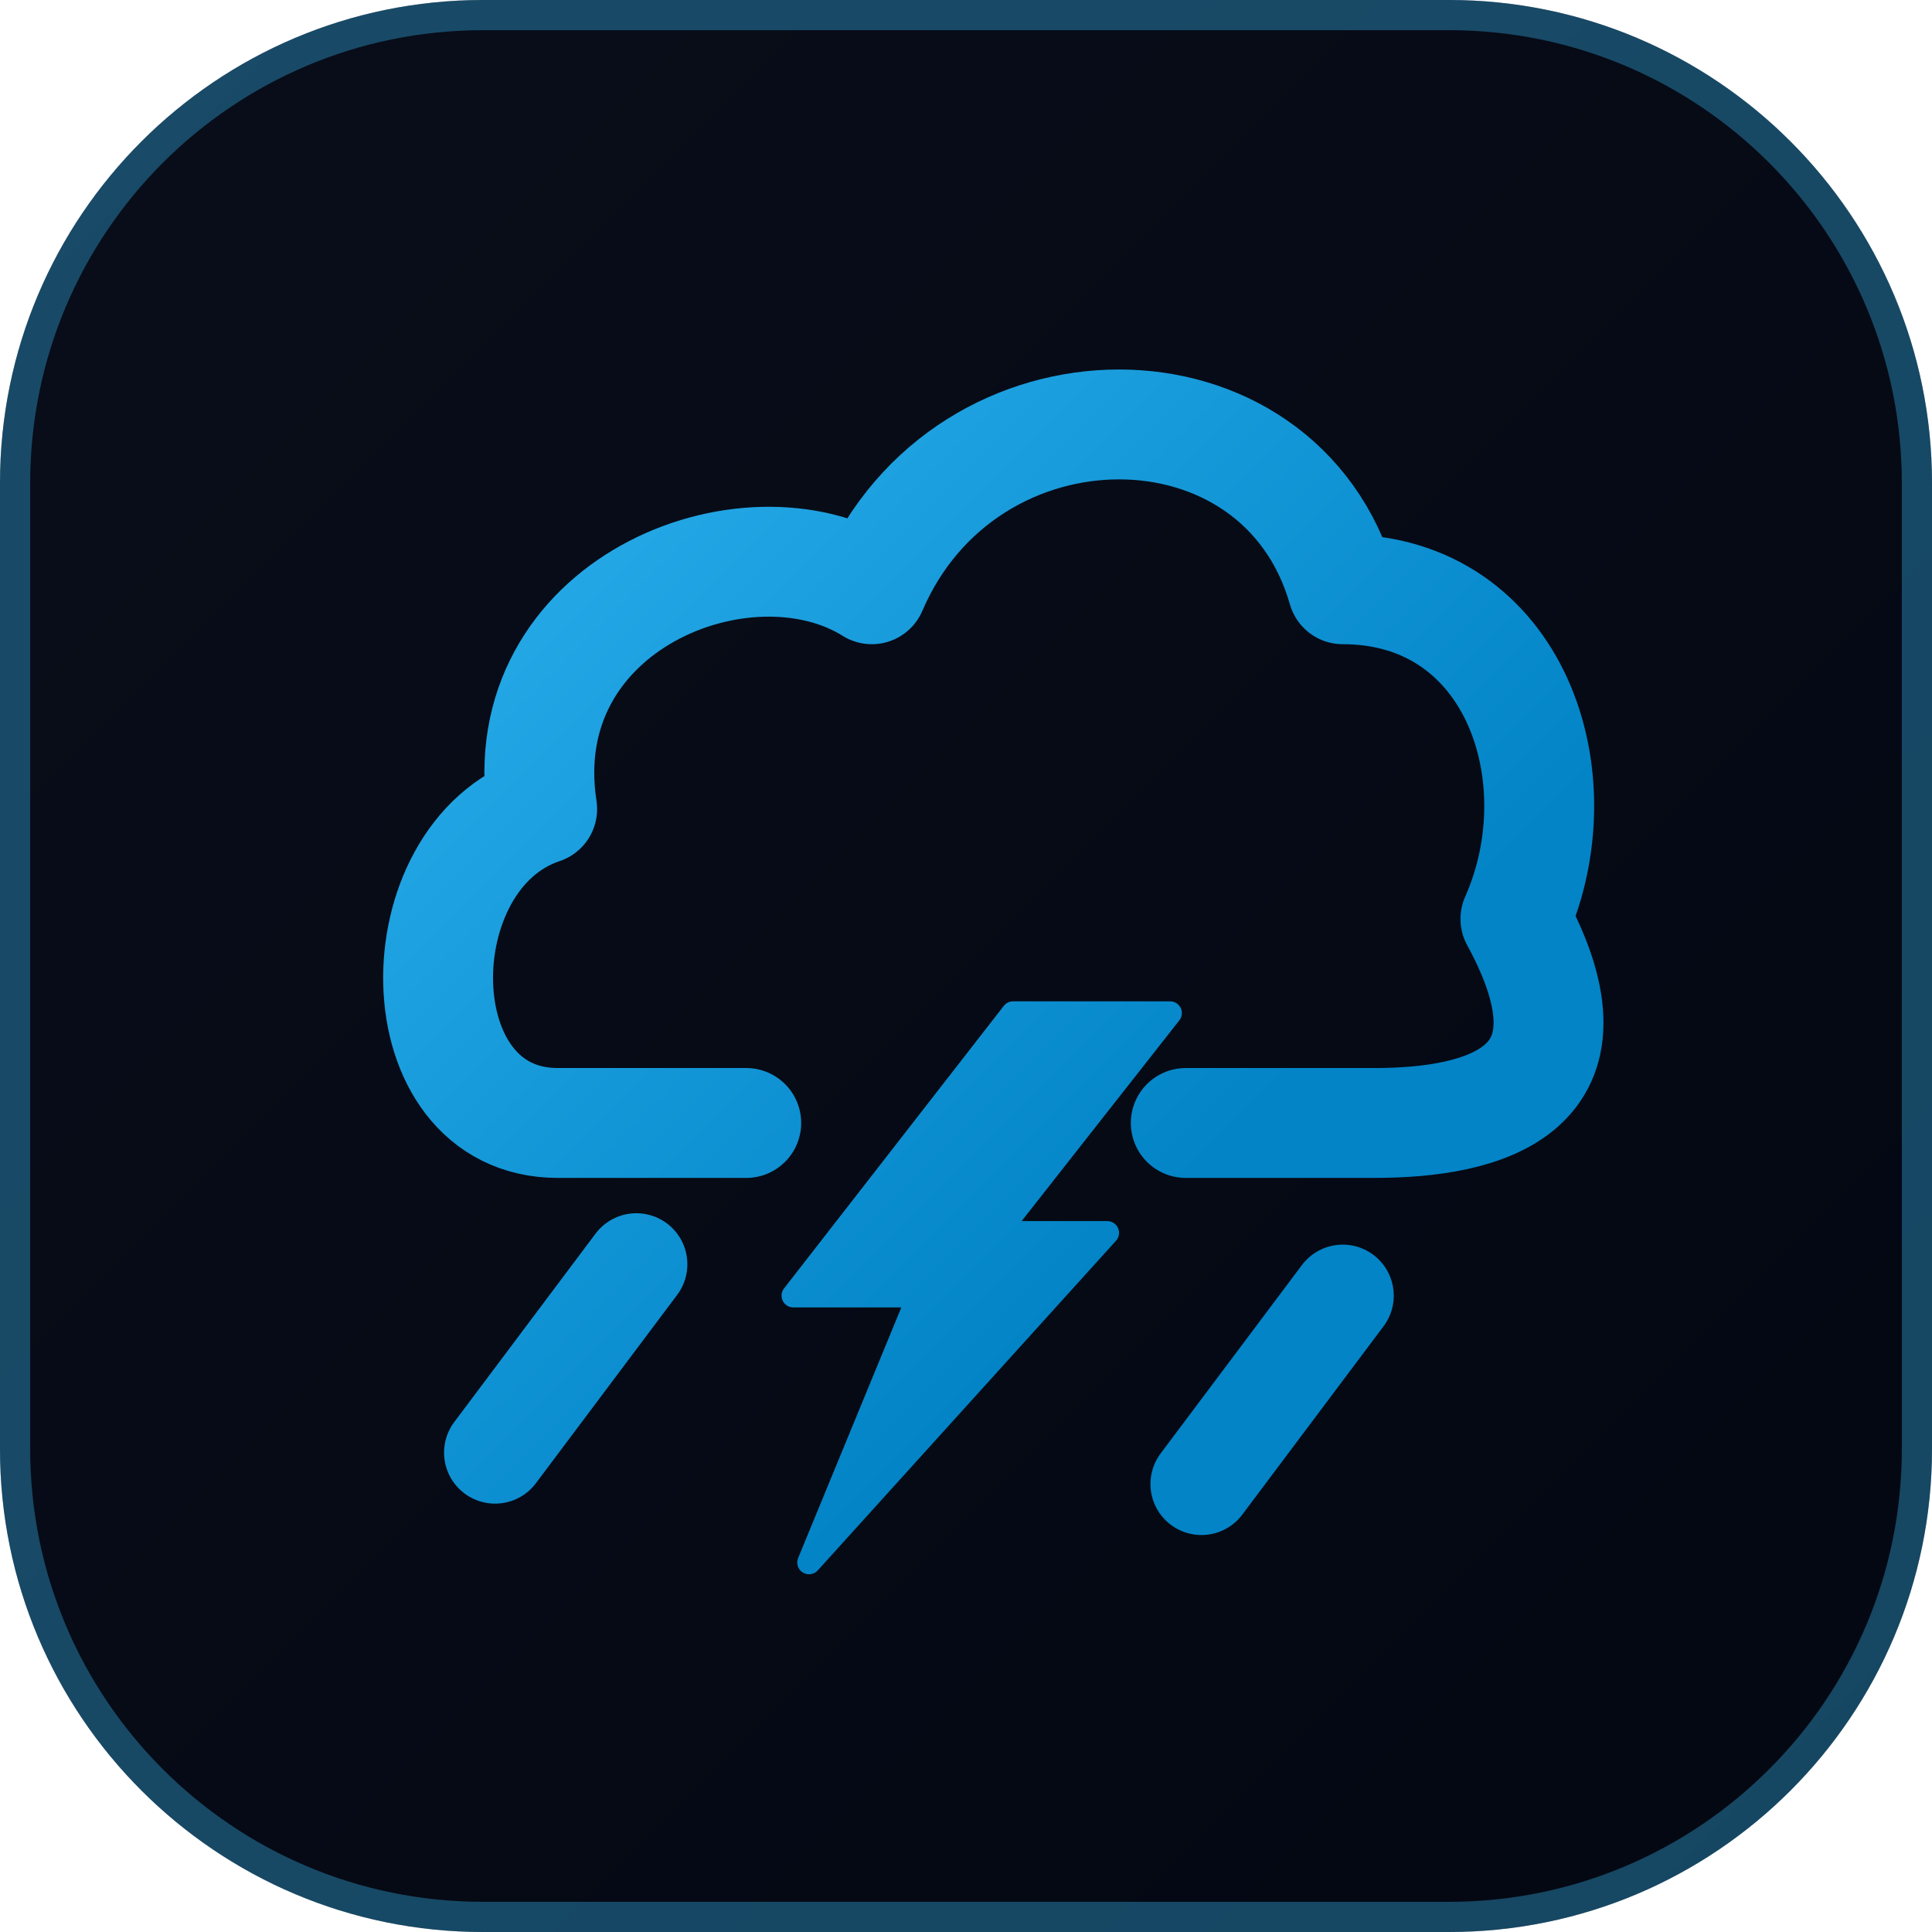
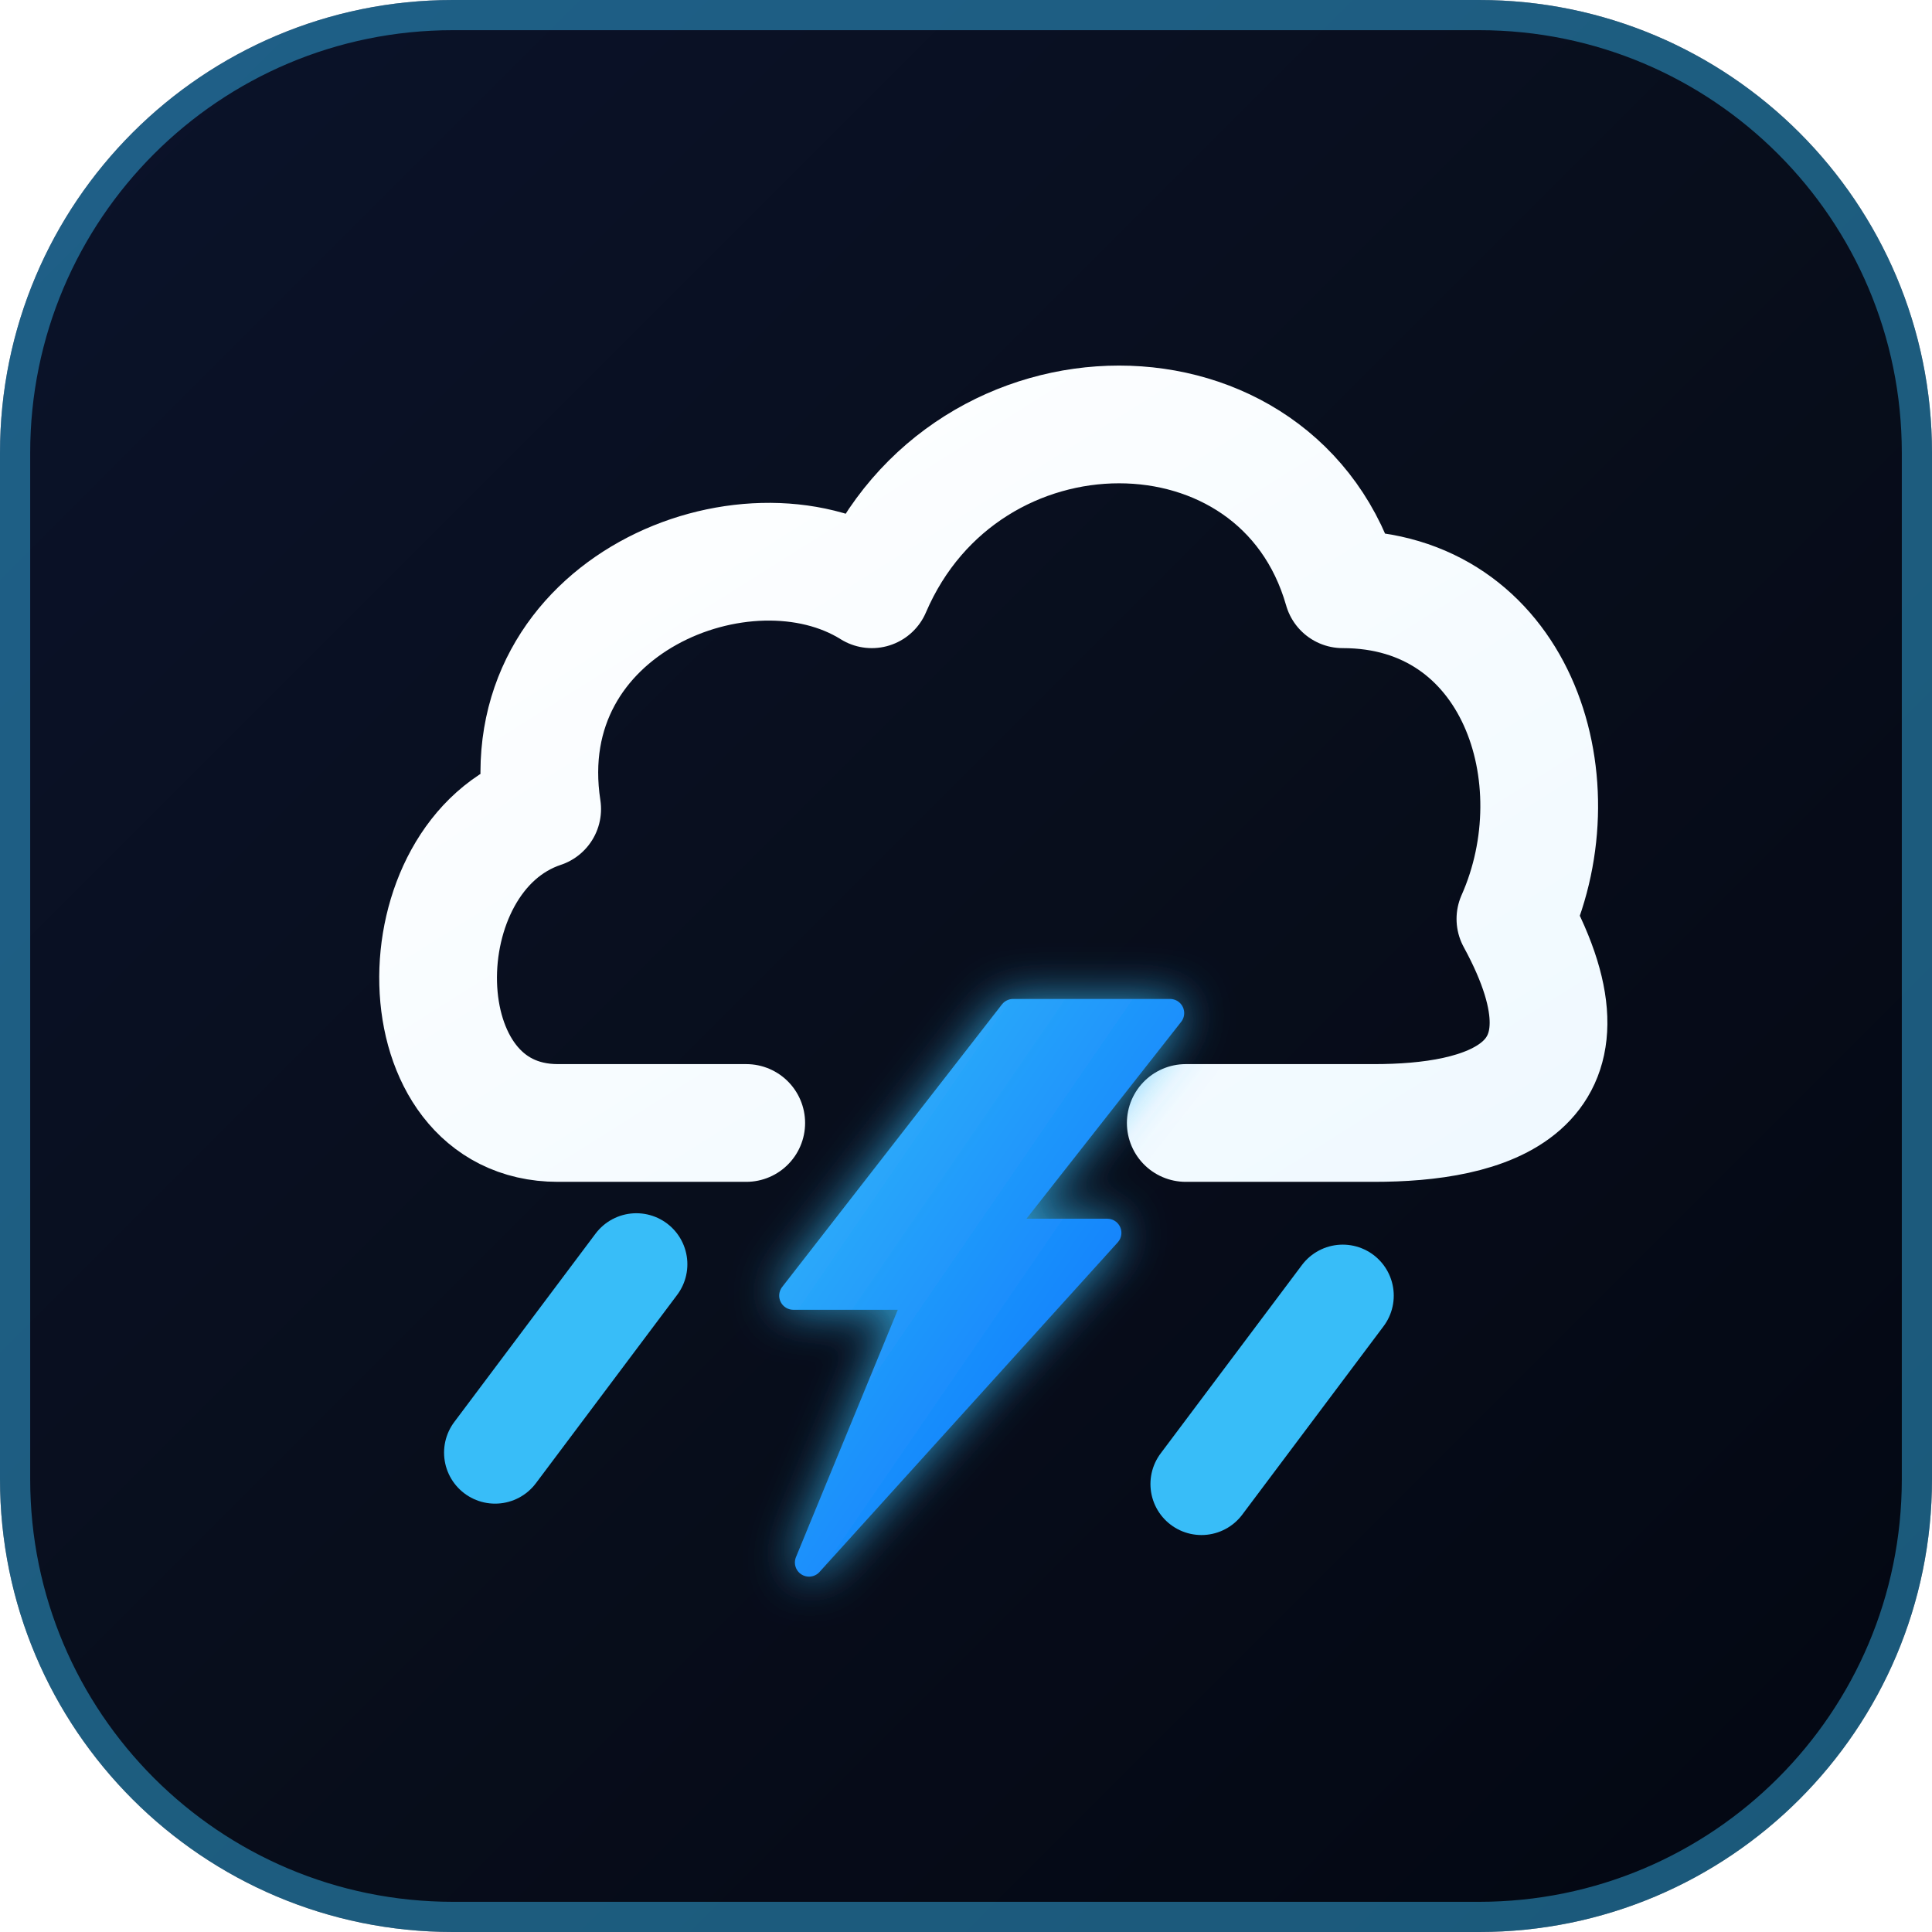
<svg xmlns="http://www.w3.org/2000/svg" viewBox="0 0 64 64" fill="none">
  <defs>
    <linearGradient id="fav-bg" x1="0" y1="0" x2="64" y2="64" gradientUnits="userSpaceOnUse">
-       <stop stop-color="#090E1A" />
-       <stop offset="1" stop-color="#030712" />
+       <stop offset="0%" stop-color="#0B132B" />
+       <stop offset="50%" stop-color="#080E1C" />
+       <stop offset="100%" stop-color="#030712" />
    </linearGradient>
-     <linearGradient id="fav-blue" x1="0" y1="0" x2="64" y2="64" gradientUnits="userSpaceOnUse">
-       <stop stop-color="#38BDF8" />
-       <stop offset="1" stop-color="#0284C7" />
+     <linearGradient id="fav-bolt" x1="0%" y1="0%" x2="100%" y2="100%">
+       <stop offset="0%" stop-color="#38BDF8" />
+       <stop offset="100%" stop-color="#0066FF" />
    </linearGradient>
+     <linearGradient id="fav-cloud" x1="0%" y1="0%" x2="100%" y2="100%">
+       <stop offset="0%" stop-color="#FFFFFF" />
+       <stop offset="100%" stop-color="#F0F9FF" />
+     </linearGradient>
+     <filter id="fav-glow" x="-20%" y="-20%" width="140%" height="140%">
+       <feDropShadow dx="0" dy="0" stdDeviation="1.5" flood-color="#38BDF8" flood-opacity="0.8" />
+     </filter>
  </defs>
-   <rect width="64" height="64" rx="16" fill="url(#fav-bg)" />
-   <rect width="63" height="63" x="0.5" y="0.5" rx="15.5" stroke="#38BDF8" stroke-opacity="0.35" />
+   <rect width="64" height="64" rx="15" fill="url(#fav-bg)" />
+   <rect width="63" height="63" x="0.5" y="0.5" rx="14.5" stroke="#38BDF8" stroke-opacity="0.45" stroke-width="1" />
  <g transform="translate(6, 6) scale(0.52)">
-     <path d="M 36 60 L 24 60 C 14 60 14 43 23 40 C 21 27 36 21 44 26 C 50 12 70 12 74 26 C 85 26 89 38 85 47 C 91 58 83 60 76 60 L 64 60" stroke="url(#fav-blue)" stroke-width="7" stroke-linecap="round" stroke-linejoin="round" />
-     <polygon points="53,53 63,53 52,67 59,67 40,88 47,71 39,71" fill="url(#fav-blue)" stroke="url(#fav-blue)" stroke-width="1.5" stroke-linejoin="round" />
-     <line x1="29" y1="69" x2="20" y2="81" stroke="url(#fav-blue)" stroke-width="6.5" stroke-linecap="round" />
-     <line x1="74" y1="71" x2="65" y2="83" stroke="url(#fav-blue)" stroke-width="6.5" stroke-linecap="round" />
+     <path d="M 36 60 L 24 60 C 14 60 14 43 23 40 C 21 27 36 21 44 26 C 50 12 70 12 74 26 C 85 26 89 38 85 47 C 91 58 83 60 76 60 L 64 60" stroke="url(#fav-cloud)" stroke-width="7.5" stroke-linecap="round" stroke-linejoin="round" />
+     <polygon points="53,53 63,53 52,67 59,67 40,88 47,71 39,71" fill="url(#fav-bolt)" stroke="url(#fav-bolt)" stroke-width="1.8" stroke-linejoin="round" filter="url(#fav-glow)" />
+     <line x1="29" y1="69" x2="20" y2="81" stroke="#38BDF8" stroke-width="6.5" stroke-linecap="round" />
+     <line x1="74" y1="71" x2="65" y2="83" stroke="#38BDF8" stroke-width="6.5" stroke-linecap="round" />
  </g>
</svg>
